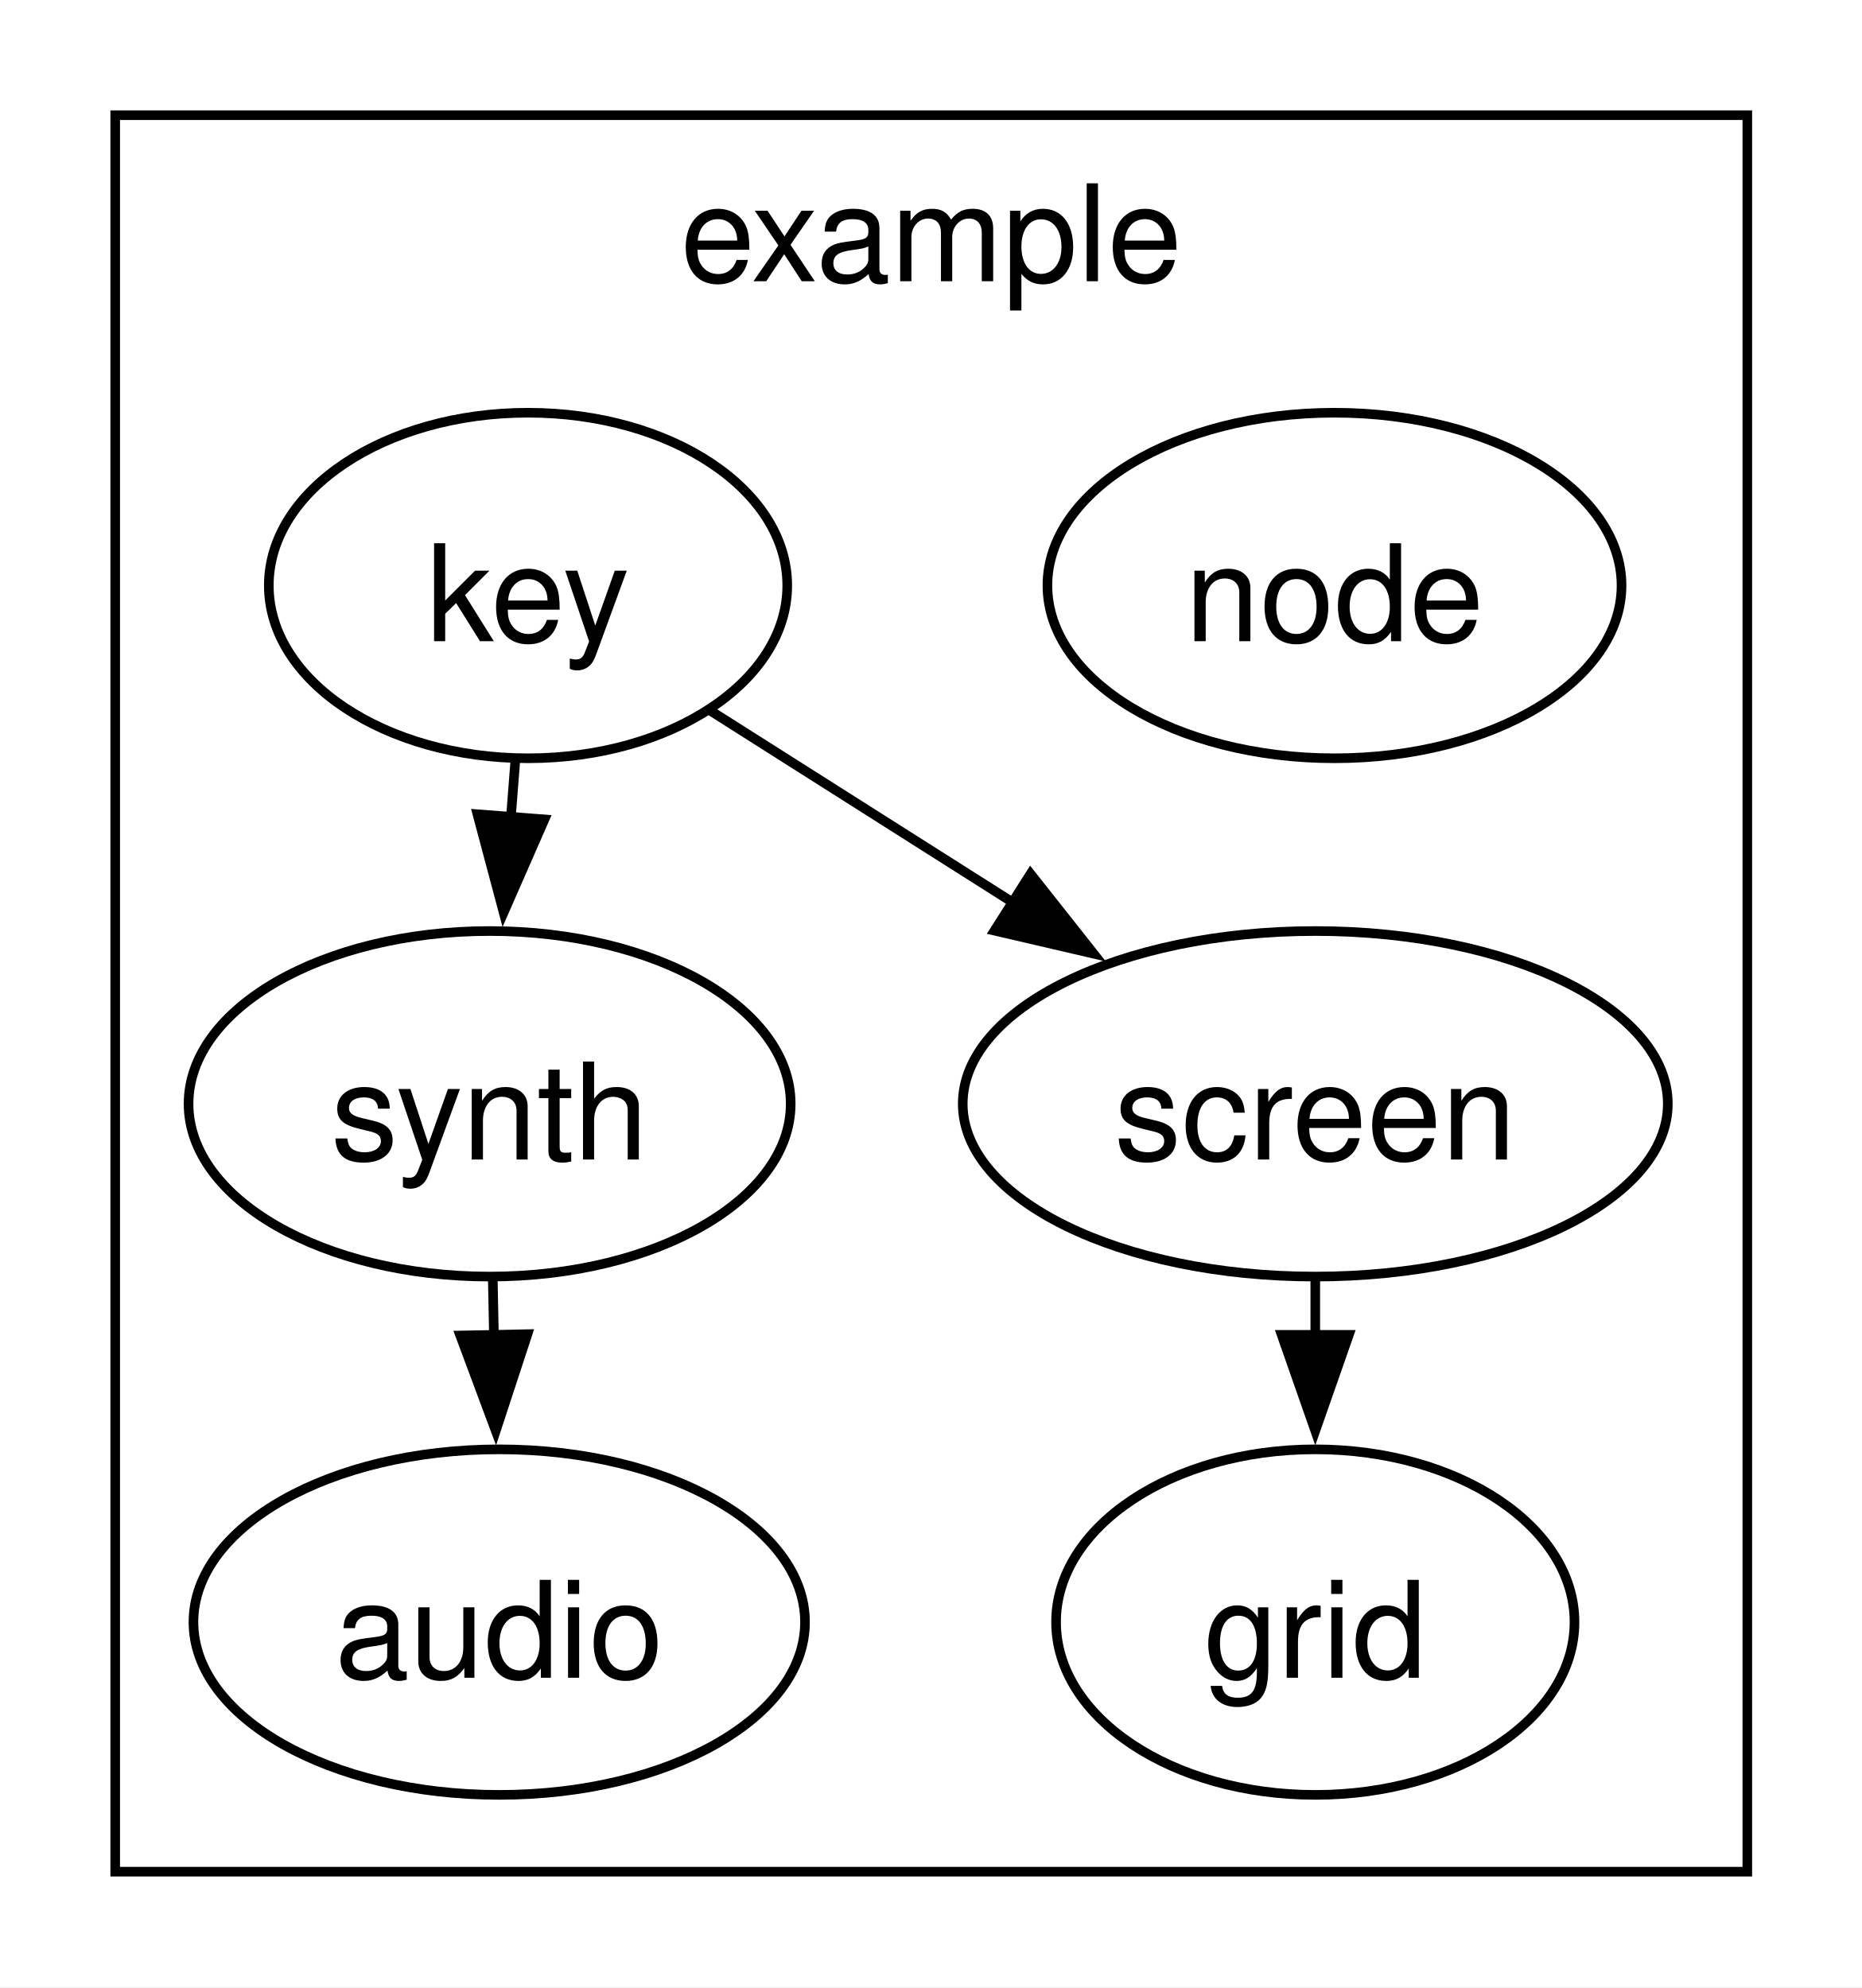
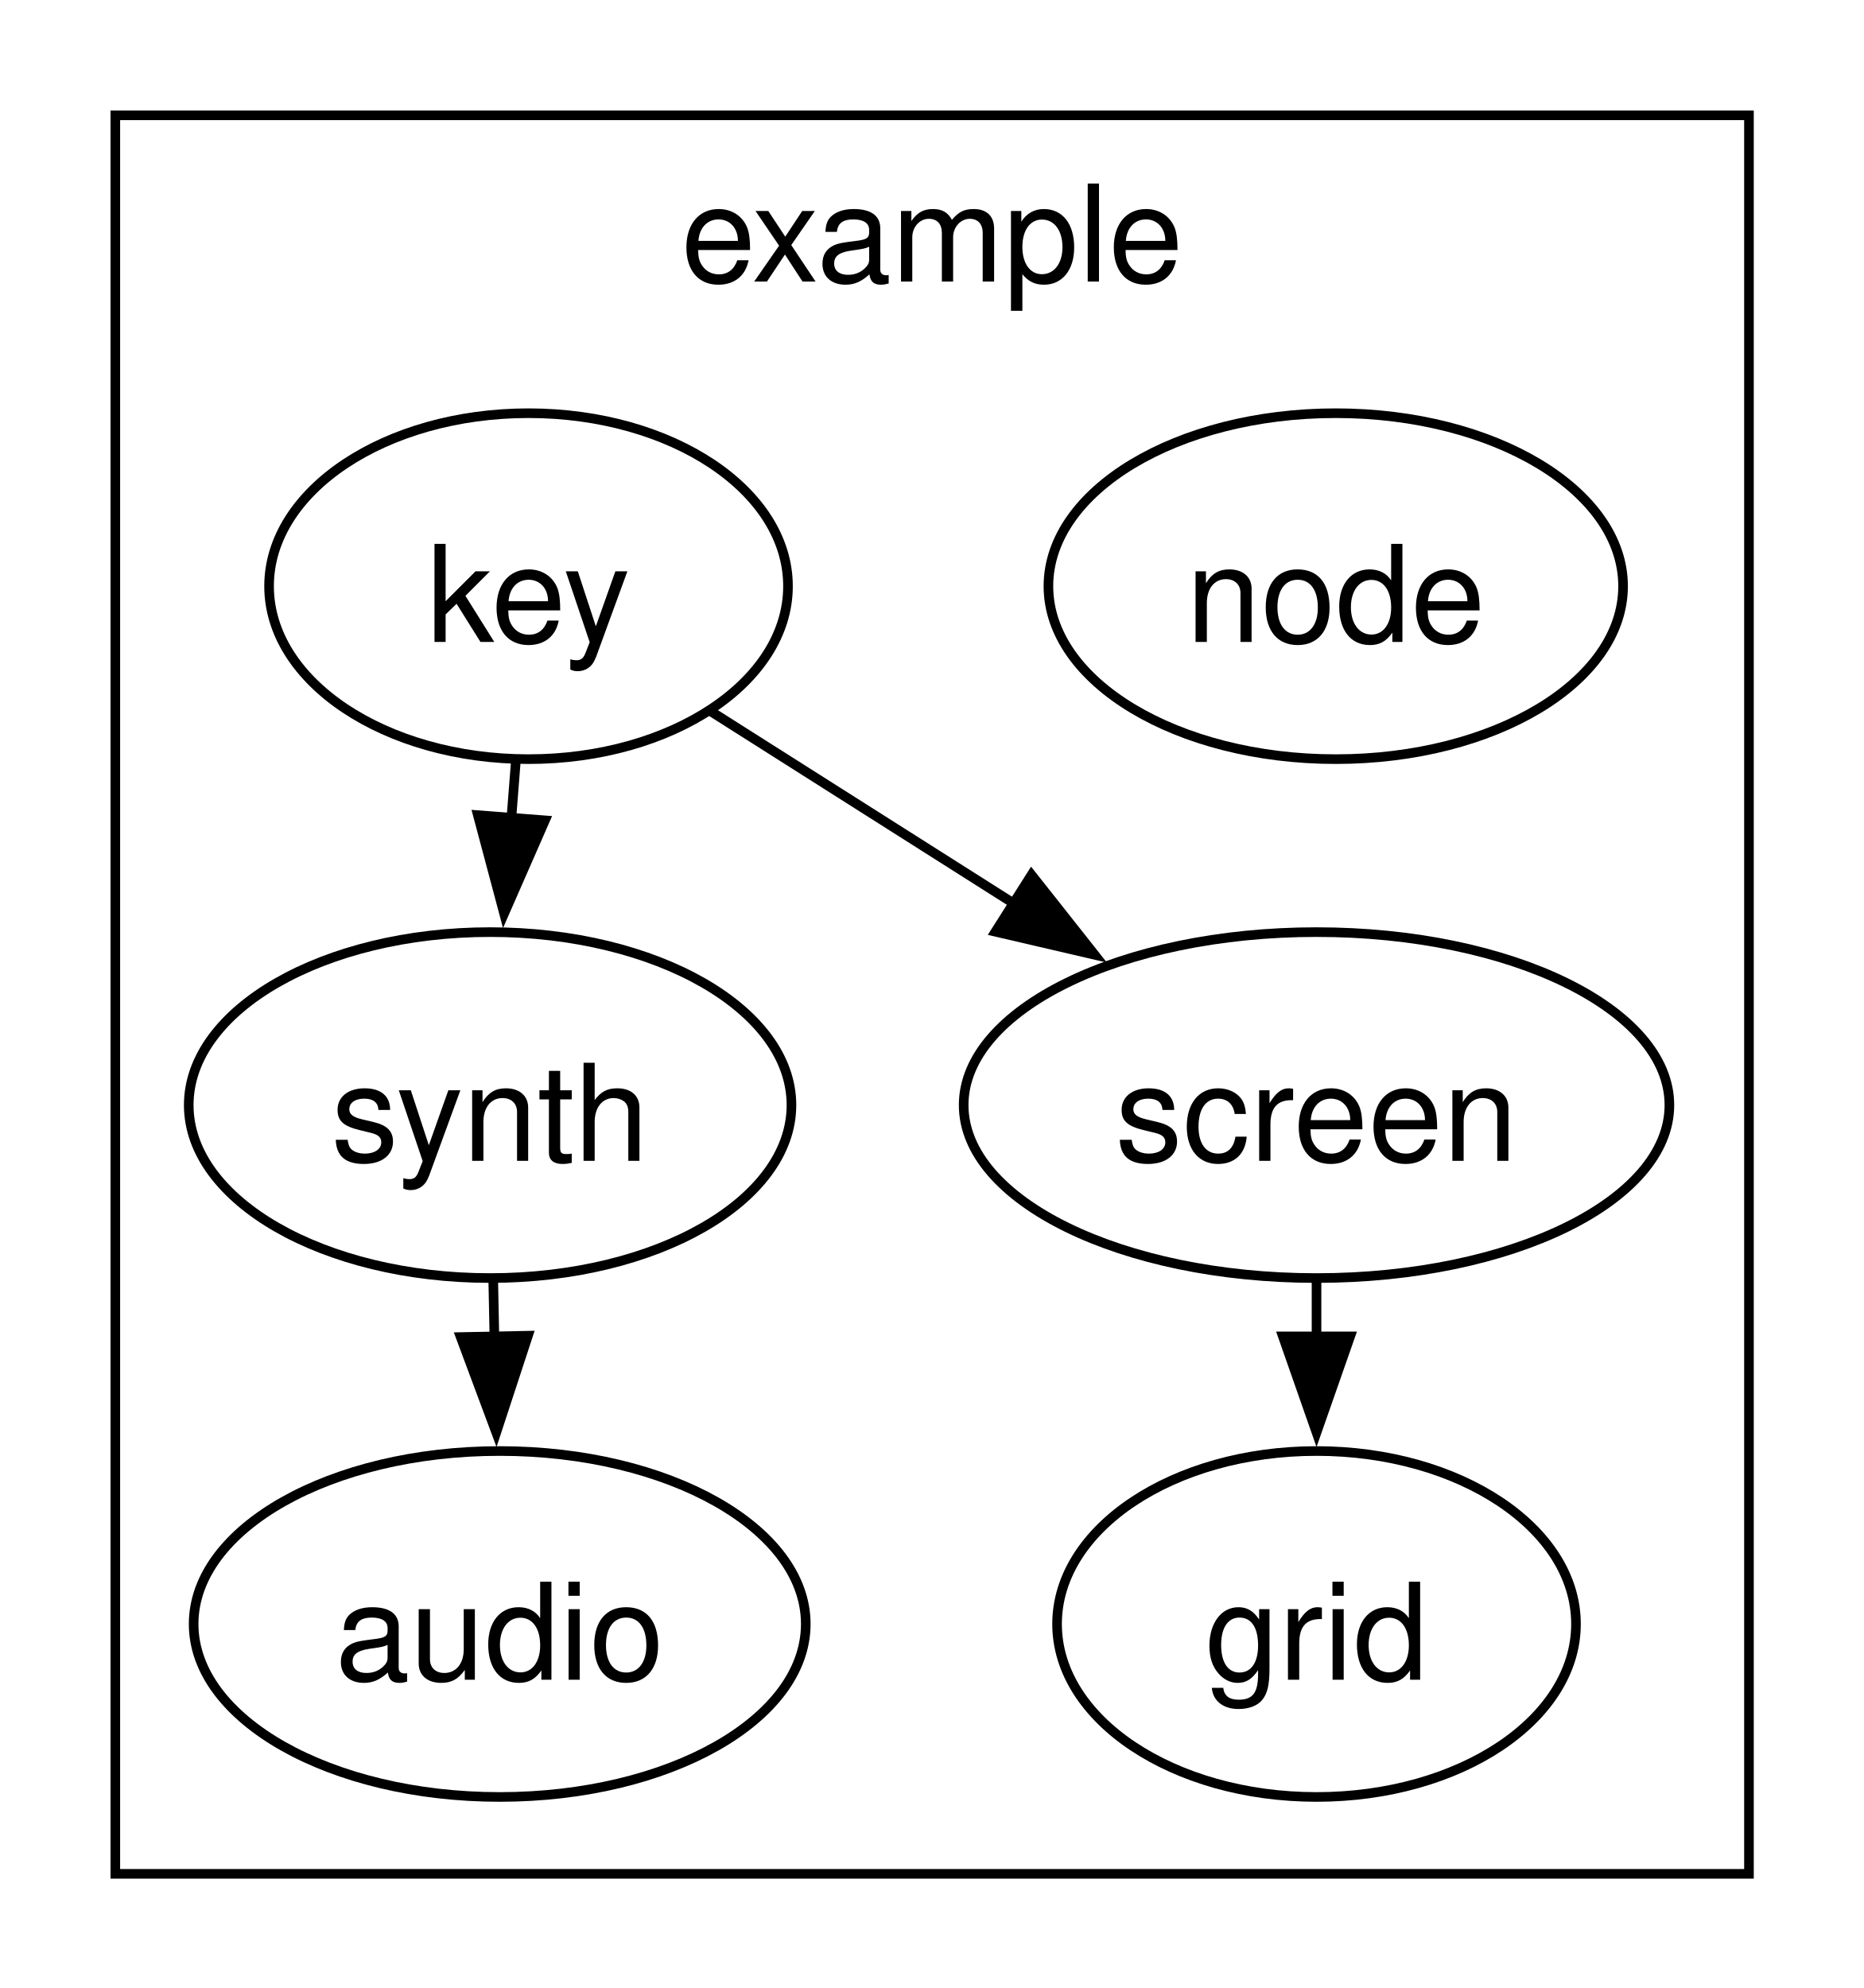
- <svg xmlns="http://www.w3.org/2000/svg" width="808pt" height="863pt" viewBox="0.00 0.00 808 863">
-   <g id="graph0" class="graph" transform="scale(4.16667 4.16667) rotate(0) translate(4 203)">
+ <svg xmlns="http://www.w3.org/2000/svg" width="404pt" height="431pt" viewBox="0.00 0.00 404 431">
+   <g id="graph0" class="graph" transform="scale(2.08333 2.08333) rotate(0) translate(4 203)">
    <polygon fill="white" stroke="none" points="-4,4 -4,-203 190,-203 190,4 -4,4" />
    <g id="clust1" class="cluster">
      <polygon fill="none" stroke="black" points="8,-8 8,-191 178,-191 178,-8 8,-8" />
      <text text-anchor="middle" x="93" y="-173.7" font-family="Helvetica,Arial,sans-serif" font-size="14.00">example</text>
    </g>
    <g id="node1" class="node">
      <ellipse fill="none" stroke="black" cx="135" cy="-142" rx="29.9" ry="18" />
      <text text-anchor="middle" x="135" y="-136.2" font-family="Helvetica,Arial,sans-serif" font-size="14.00">node</text>
    </g>
    <g id="node2" class="node">
      <ellipse fill="none" stroke="black" cx="51" cy="-142" rx="27" ry="18" />
      <text text-anchor="middle" x="51" y="-136.2" font-family="Helvetica,Arial,sans-serif" font-size="14.00">key</text>
    </g>
    <g id="node3" class="node">
      <ellipse fill="none" stroke="black" cx="47" cy="-88" rx="31.36" ry="18" />
      <text text-anchor="middle" x="47" y="-82.2" font-family="Helvetica,Arial,sans-serif" font-size="14.00">synth</text>
    </g>
    <g id="edge1" class="edge">
      <path fill="none" stroke="black" d="M49.67,-123.68C49.52,-121.78 49.37,-119.8 49.21,-117.79" />
      <polygon fill="black" stroke="black" points="52.71,-117.63 48.46,-107.93 45.73,-118.17 52.71,-117.63" />
    </g>
    <g id="node5" class="node">
      <ellipse fill="none" stroke="black" cx="133" cy="-88" rx="36.72" ry="18" />
      <text text-anchor="middle" x="133" y="-82.2" font-family="Helvetica,Arial,sans-serif" font-size="14.00">screen</text>
    </g>
    <g id="edge2" class="edge">
      <path fill="none" stroke="black" d="M70.02,-128.94C79.44,-122.97 91.05,-115.6 101.73,-108.83" />
      <polygon fill="black" stroke="black" points="103.34,-111.95 109.91,-103.64 99.59,-106.04 103.34,-111.95" />
    </g>
    <g id="node4" class="node">
      <ellipse fill="none" stroke="black" cx="48" cy="-34" rx="31.85" ry="18" />
      <text text-anchor="middle" x="48" y="-28.2" font-family="Helvetica,Arial,sans-serif" font-size="14.00">audio</text>
    </g>
    <g id="edge3" class="edge">
      <path fill="none" stroke="black" d="M47.33,-69.68C47.37,-67.78 47.41,-65.8 47.45,-63.79" />
      <polygon fill="black" stroke="black" points="50.94,-64 47.64,-53.93 43.94,-63.86 50.94,-64" />
    </g>
    <g id="node6" class="node">
      <ellipse fill="none" stroke="black" cx="133" cy="-34" rx="27" ry="18" />
      <text text-anchor="middle" x="133" y="-28.2" font-family="Helvetica,Arial,sans-serif" font-size="14.00">grid</text>
    </g>
    <g id="edge4" class="edge">
      <path fill="none" stroke="black" d="M133,-69.68C133,-67.78 133,-65.8 133,-63.79" />
      <polygon fill="black" stroke="black" points="136.5,-63.93 133,-53.93 129.5,-63.93 136.5,-63.93" />
    </g>
  </g>
</svg>
